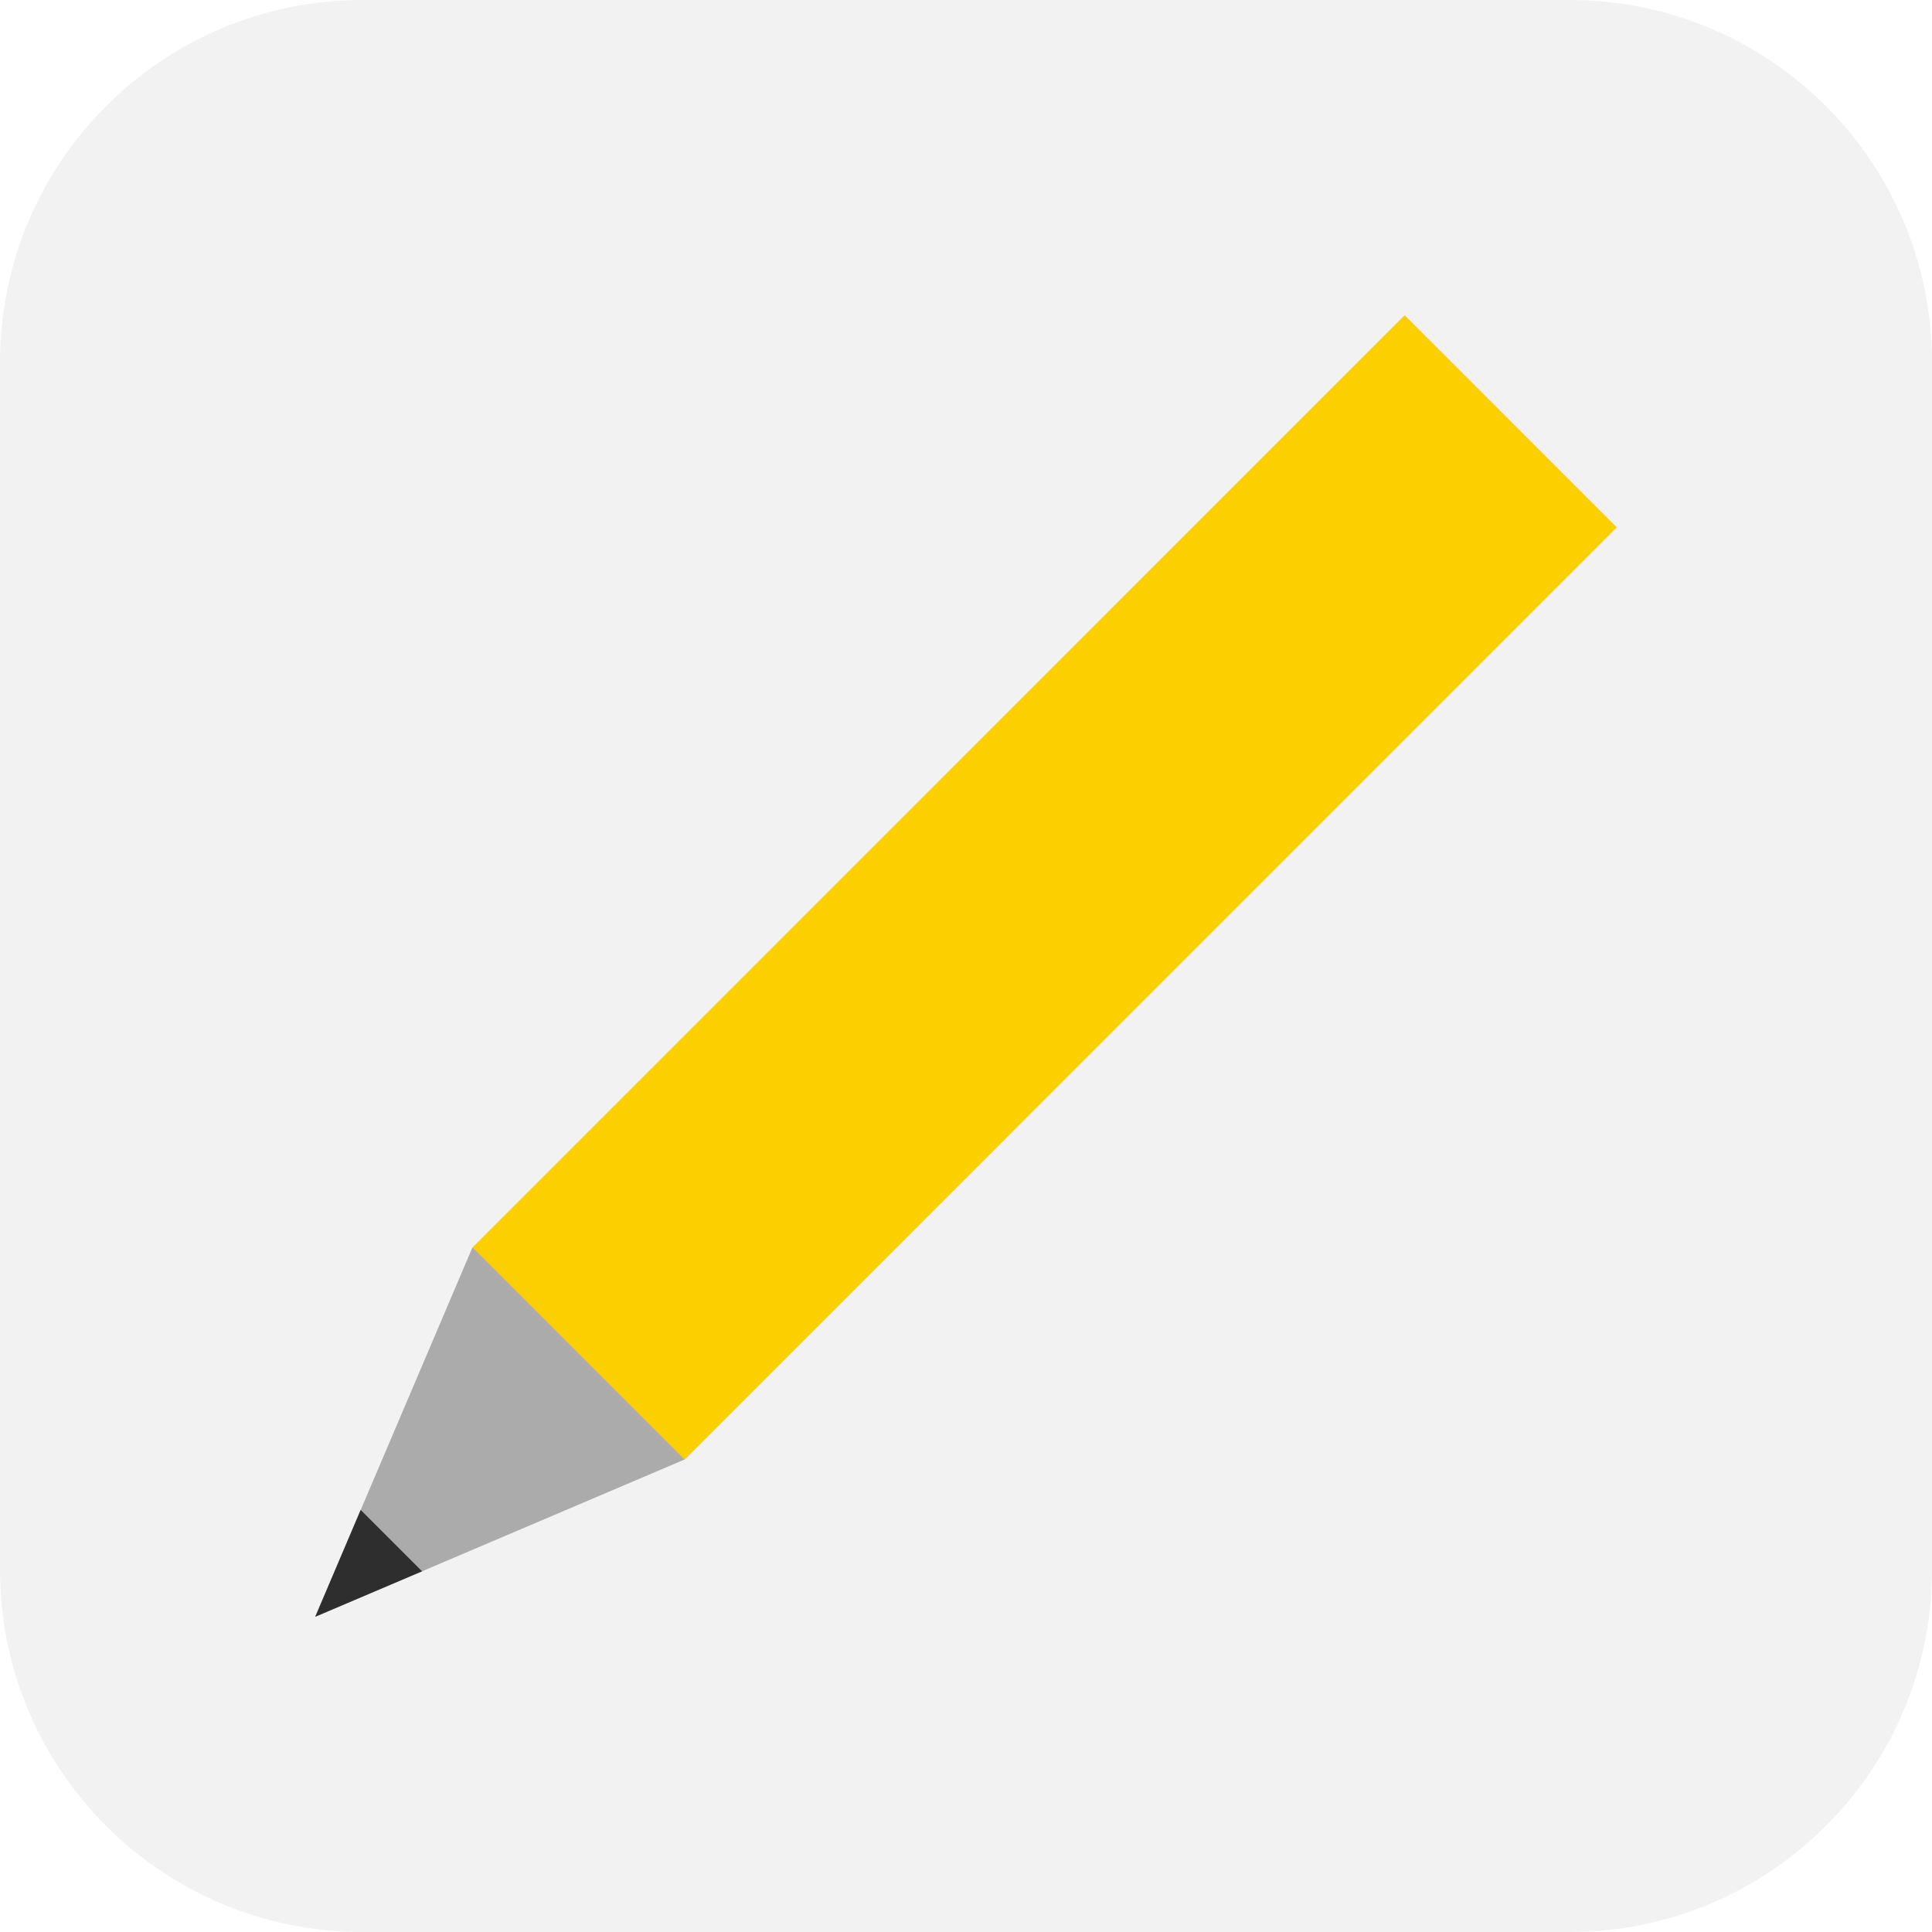
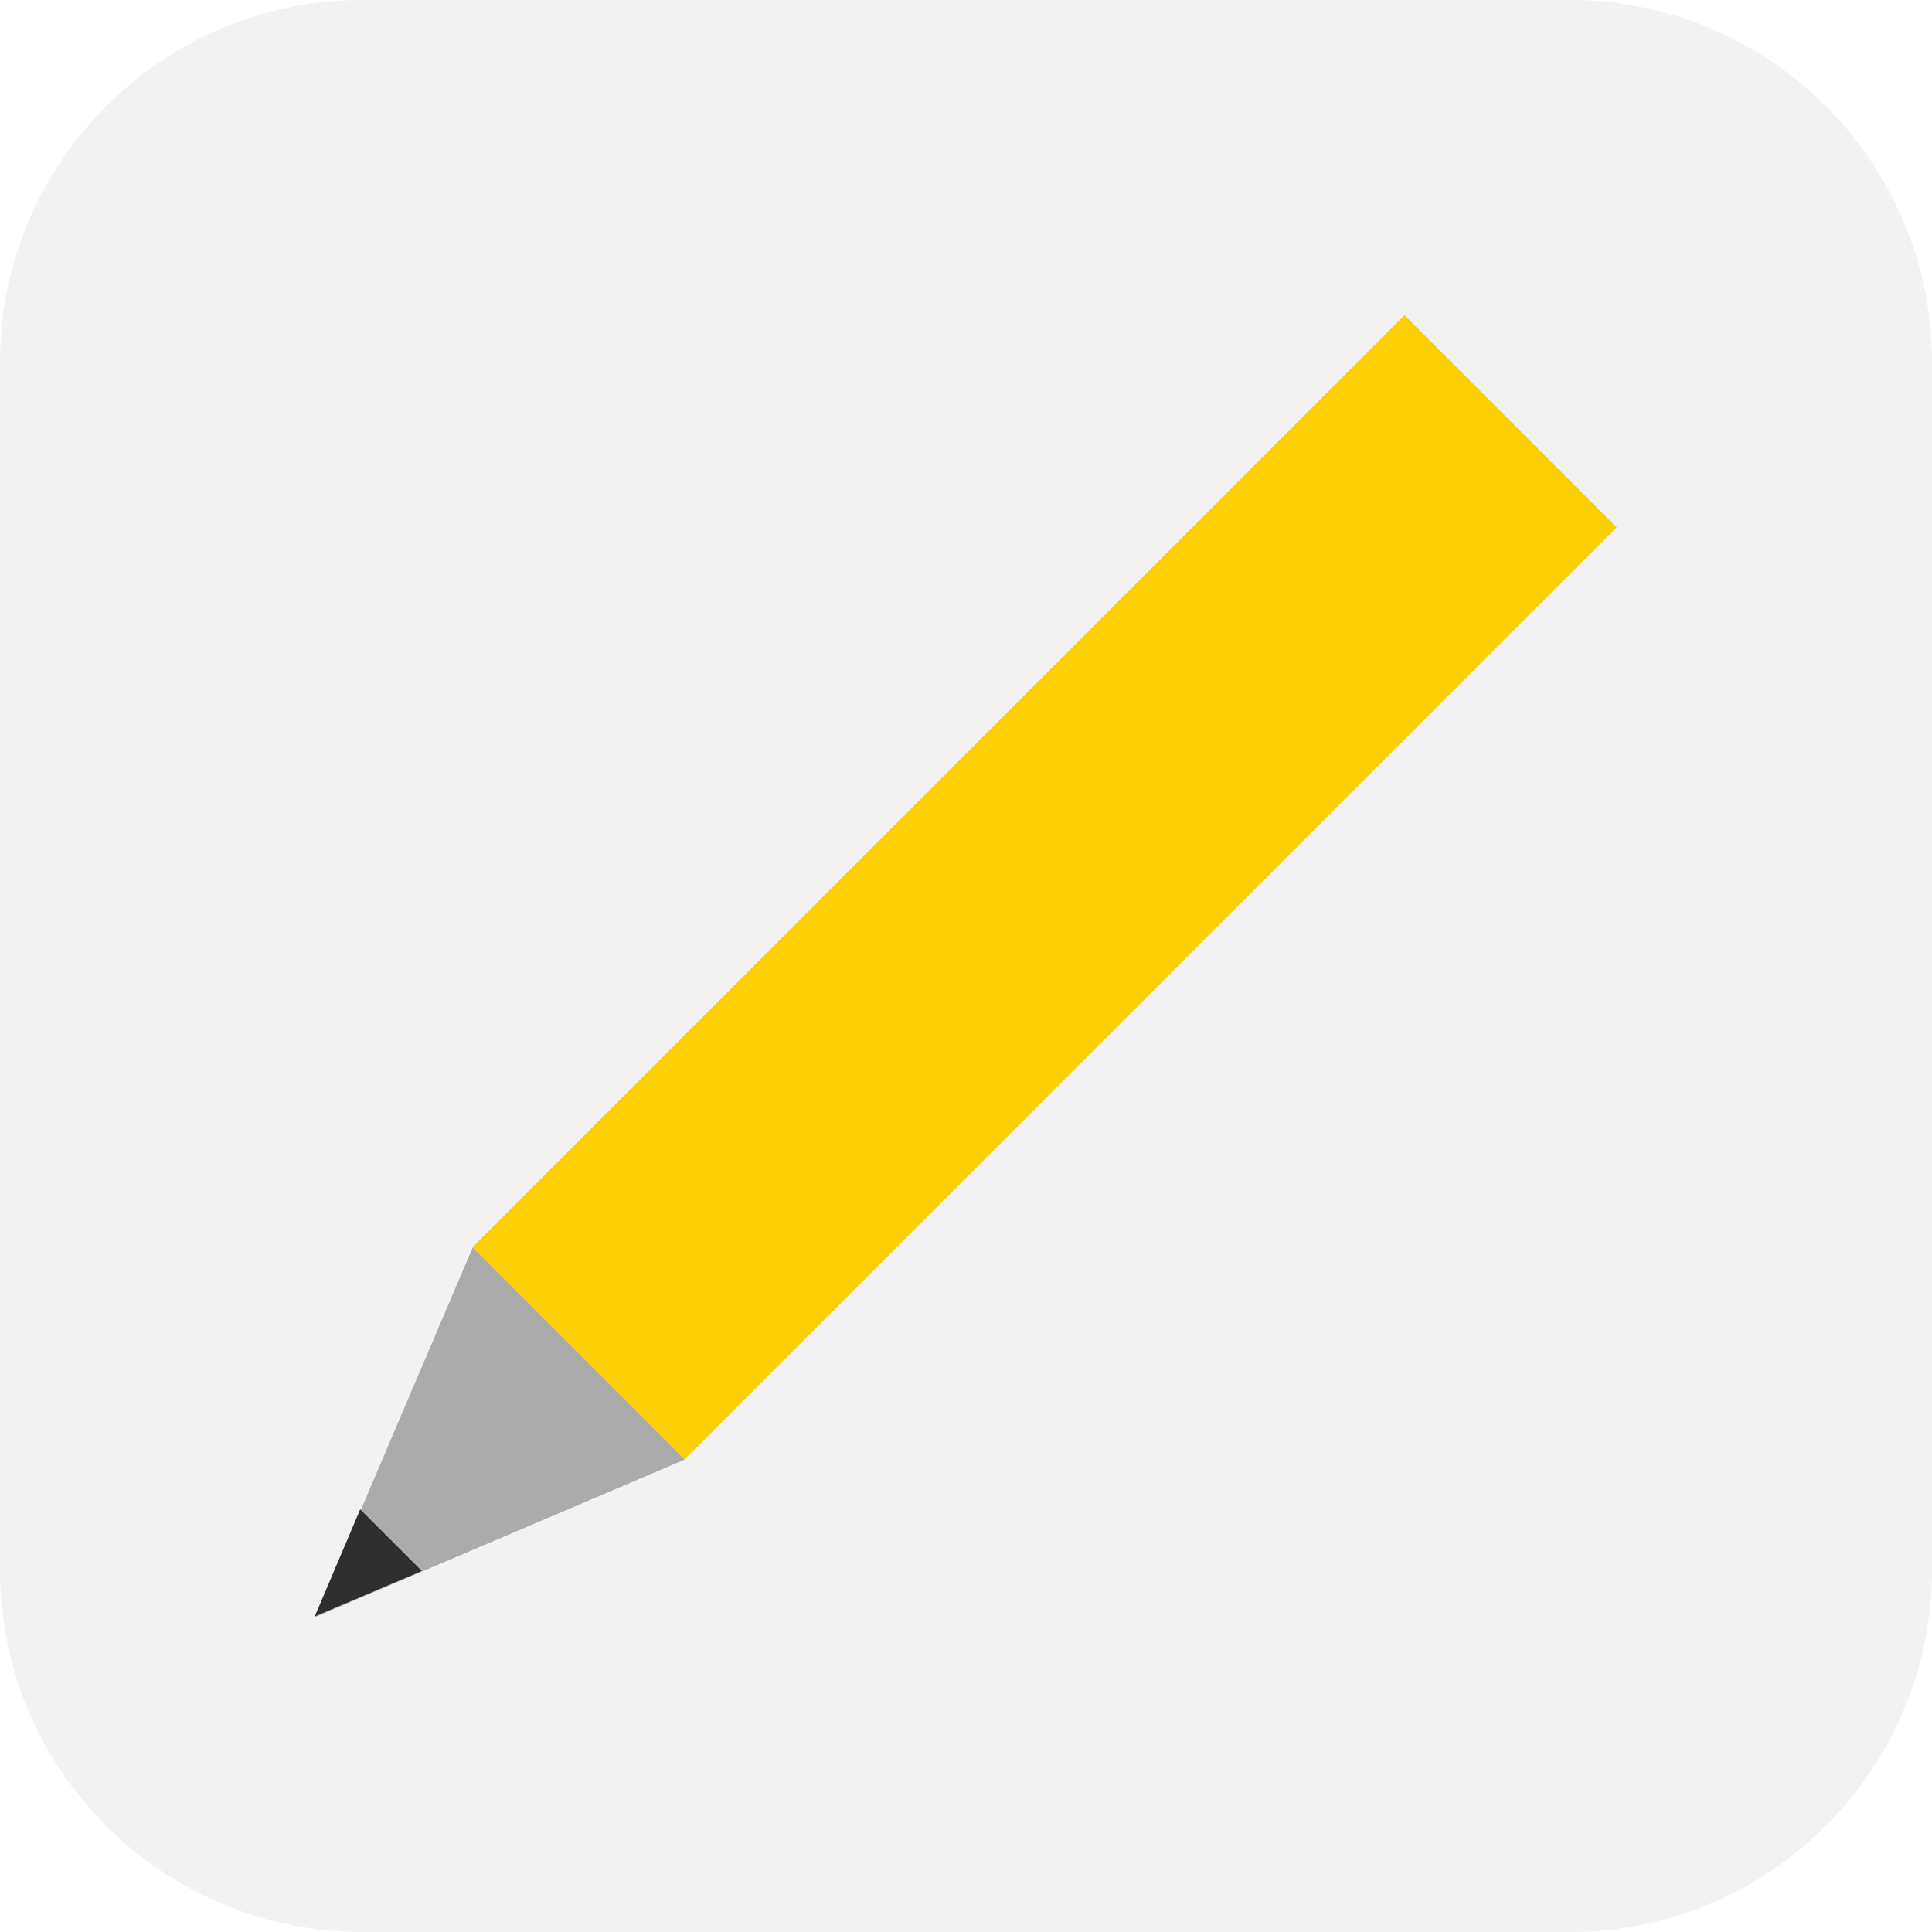
- <svg xmlns="http://www.w3.org/2000/svg" id="svg1" width="190" height="190" version="1.1" viewBox="0 0 50.271 50.271" xml:space="preserve">
-   <g id="layer4">
-     <rect style="fill:#f2f2f2;fill-opacity:1;stroke-width:1.65;stroke-linecap:square;stroke-dasharray:none;stroke-dashoffset:.401" id="rect2" width="50.271" height="50.271" x="0" y="0" rx="9.426" ry="9.426" />
-   </g>
-   <g id="layer1">
-     <g id="layer2-0" transform="matrix(1.00996,0,0,1.010072,8.050459,7.974696)">
-       <rect style="fill:#fccf00;fill-opacity:1;stroke:none;stroke-width:.3;stroke-linecap:round;stroke-linejoin:miter;stroke-dasharray:none;stroke-opacity:1" id="rect1-9" width="33.963" height="7.729" x="-14.169" y="20.112" transform="rotate(-45)" />
-       <path style="fill:#ababab;fill-opacity:1;stroke:none;stroke-width:.265;stroke-linecap:round;stroke-linejoin:miter;stroke-dasharray:none;stroke-opacity:1" id="path5-3" d="m -21.203,9.245 -5.325,-9.223 10.65,-2.9e-7 z" transform="matrix(0.5132212,0.5132212,-0.7356131,0.7356131,17.8332,37.83487)" />
-       <path style="fill:#2e2e2e;fill-opacity:1;stroke:none;stroke-width:.265;stroke-linecap:round;stroke-linejoin:miter;stroke-dasharray:none;stroke-opacity:1" id="path5-9-6" d="m -21.203,9.245 -5.325,-9.223 10.65,-2.9e-7 z" transform="matrix(0.1485659,0.1485659,-0.212735,0.212735,5.266961,34.93733)" />
-     </g>
-   </g>
+ <svg xmlns="http://www.w3.org/2000/svg" height="190" viewBox="0 0 50.271 50.271" width="190">
+   <rect fill="#f2f2f2" height="50.271" rx="9.426" stroke-dashoffset=".401" stroke-linecap="square" stroke-width="1.65" width="50.271" />
+   <path d="m-14.169 20.112h33.963v7.729h-33.963z" fill="#fccf00" transform="matrix(.71407 -.71407 .71407 .71407 8.05 7.975)" />
+   <path d="m-21.203 9.245-5.325-9.223h10.65z" fill="#ababab" transform="matrix(.51813 .51813 -.74336 .74336 26.06133 46.18835)" />
+   <path d="m-21.203 9.245-5.325-9.223h10.65z" fill="#2e2e2e" transform="matrix(.15049 .15049 -.21513 .21513 13.36967 43.26137)" />
</svg>
